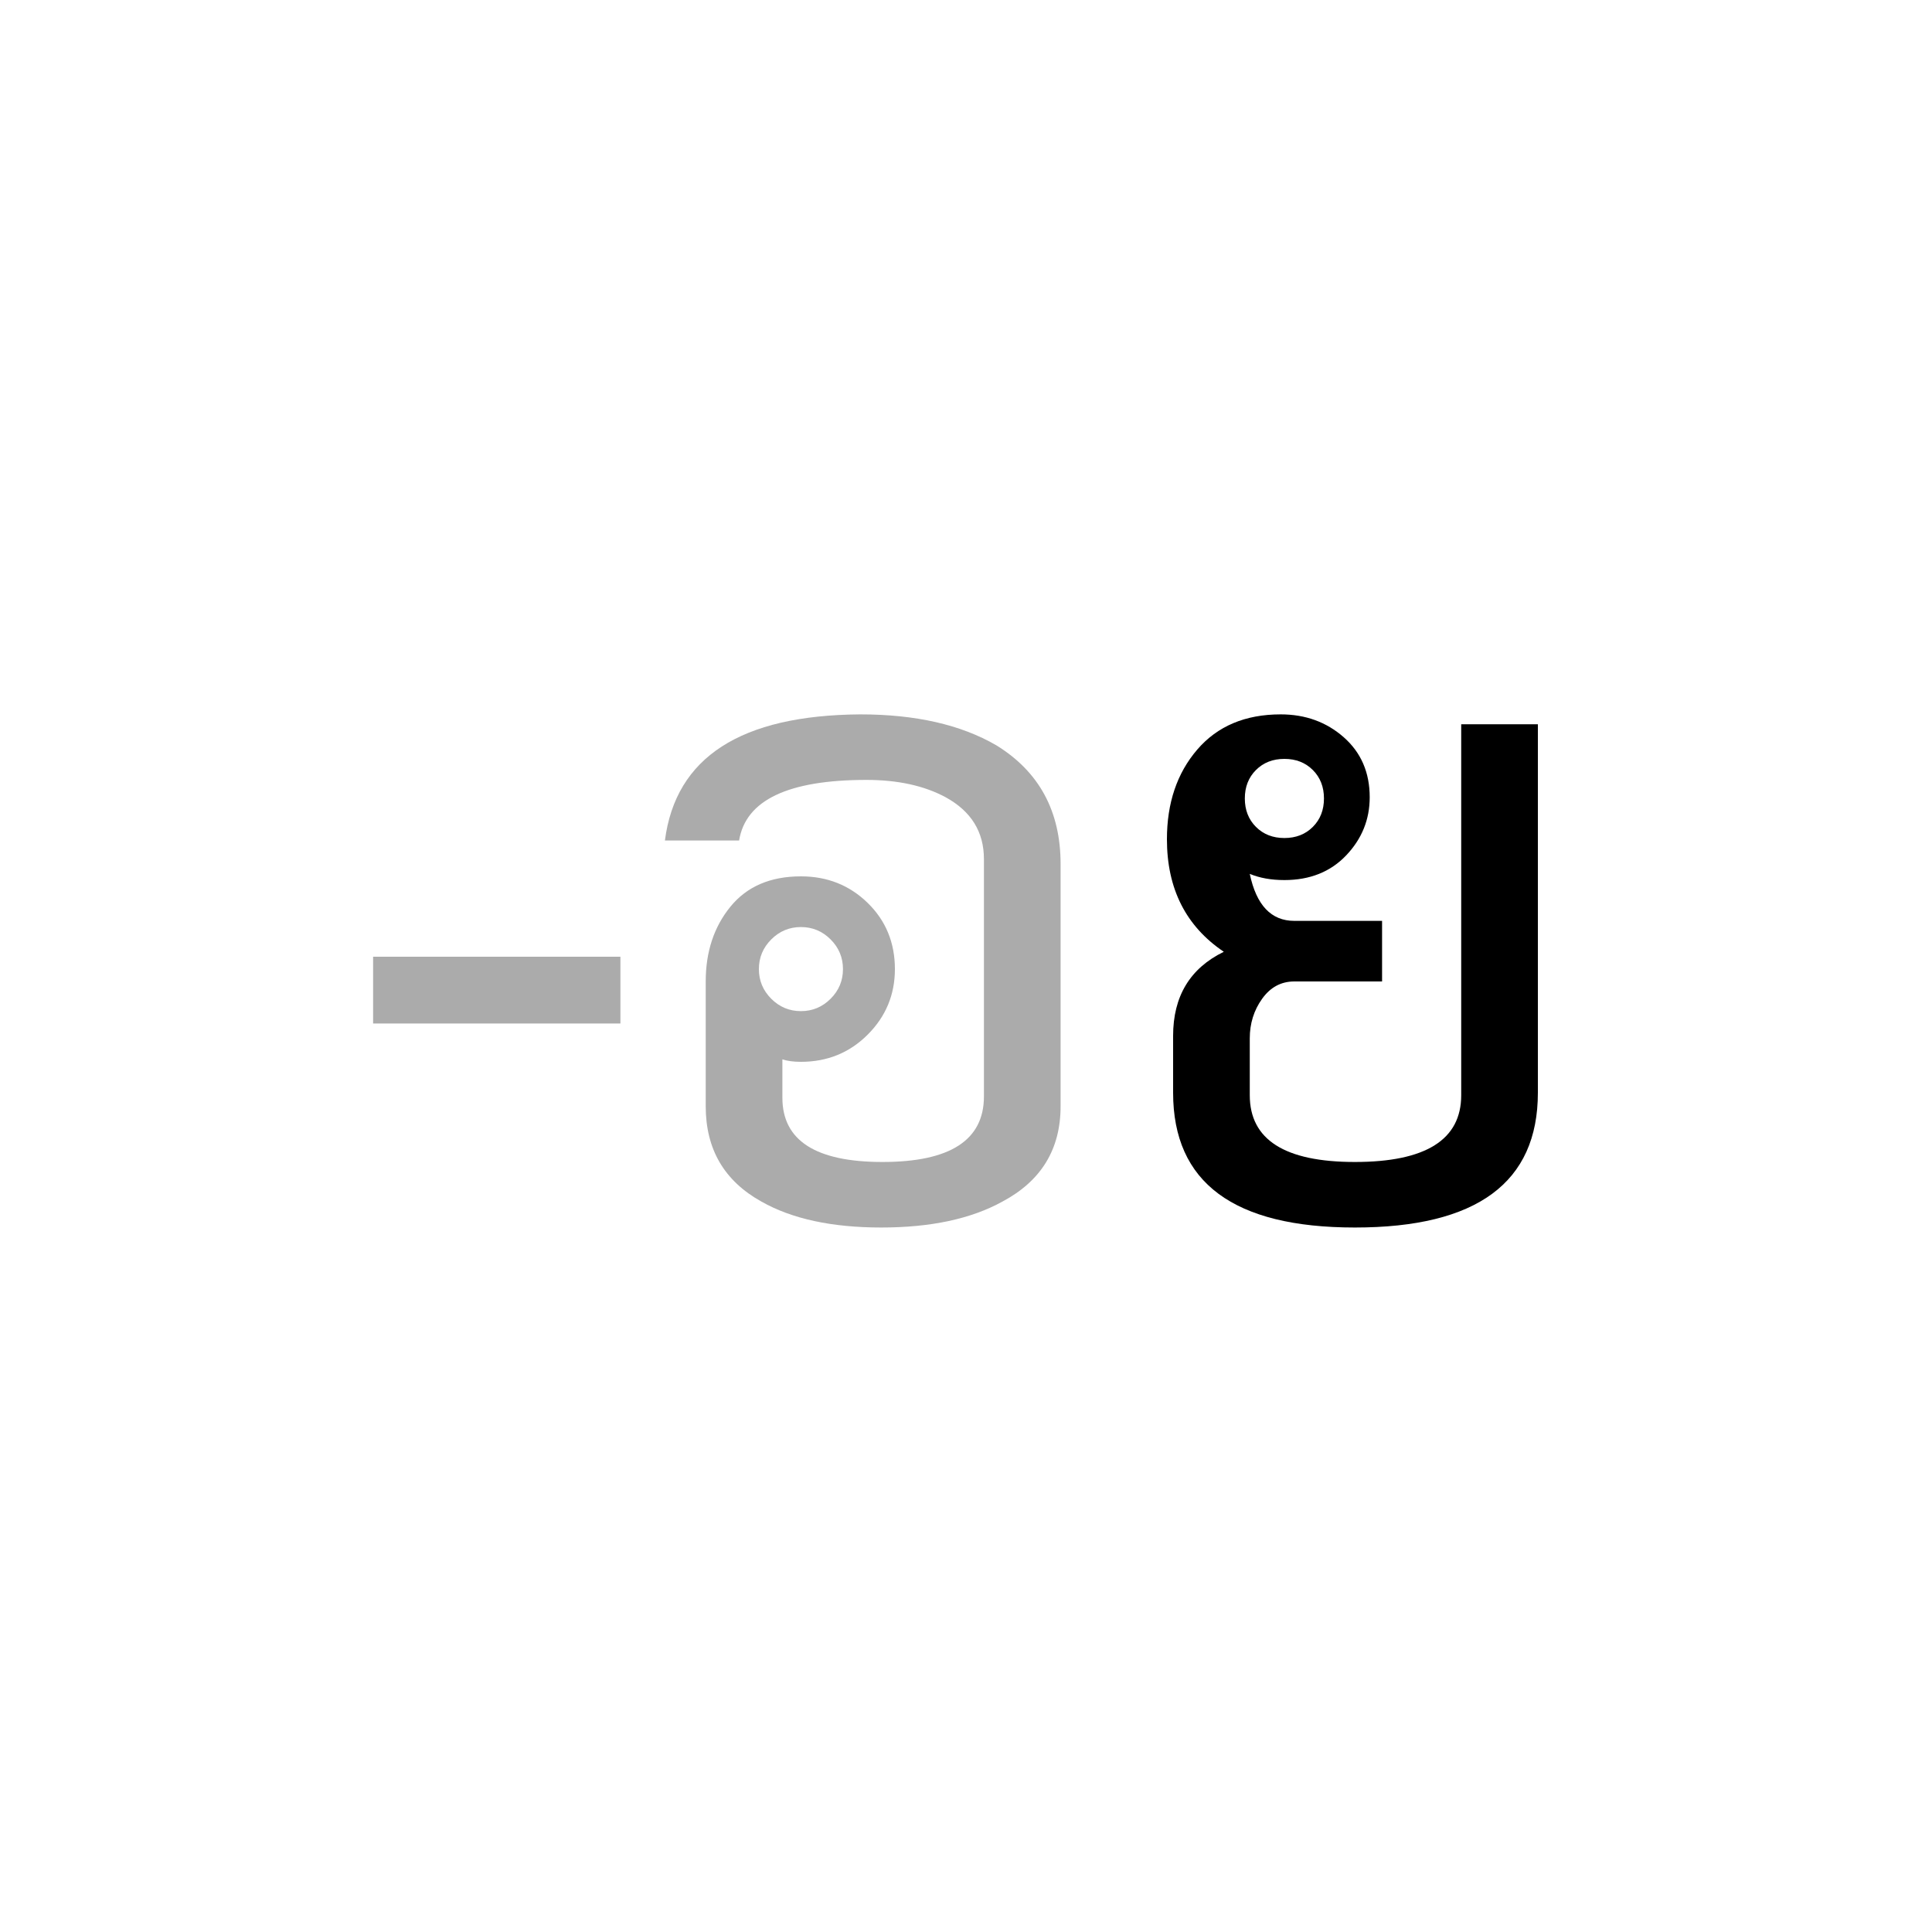
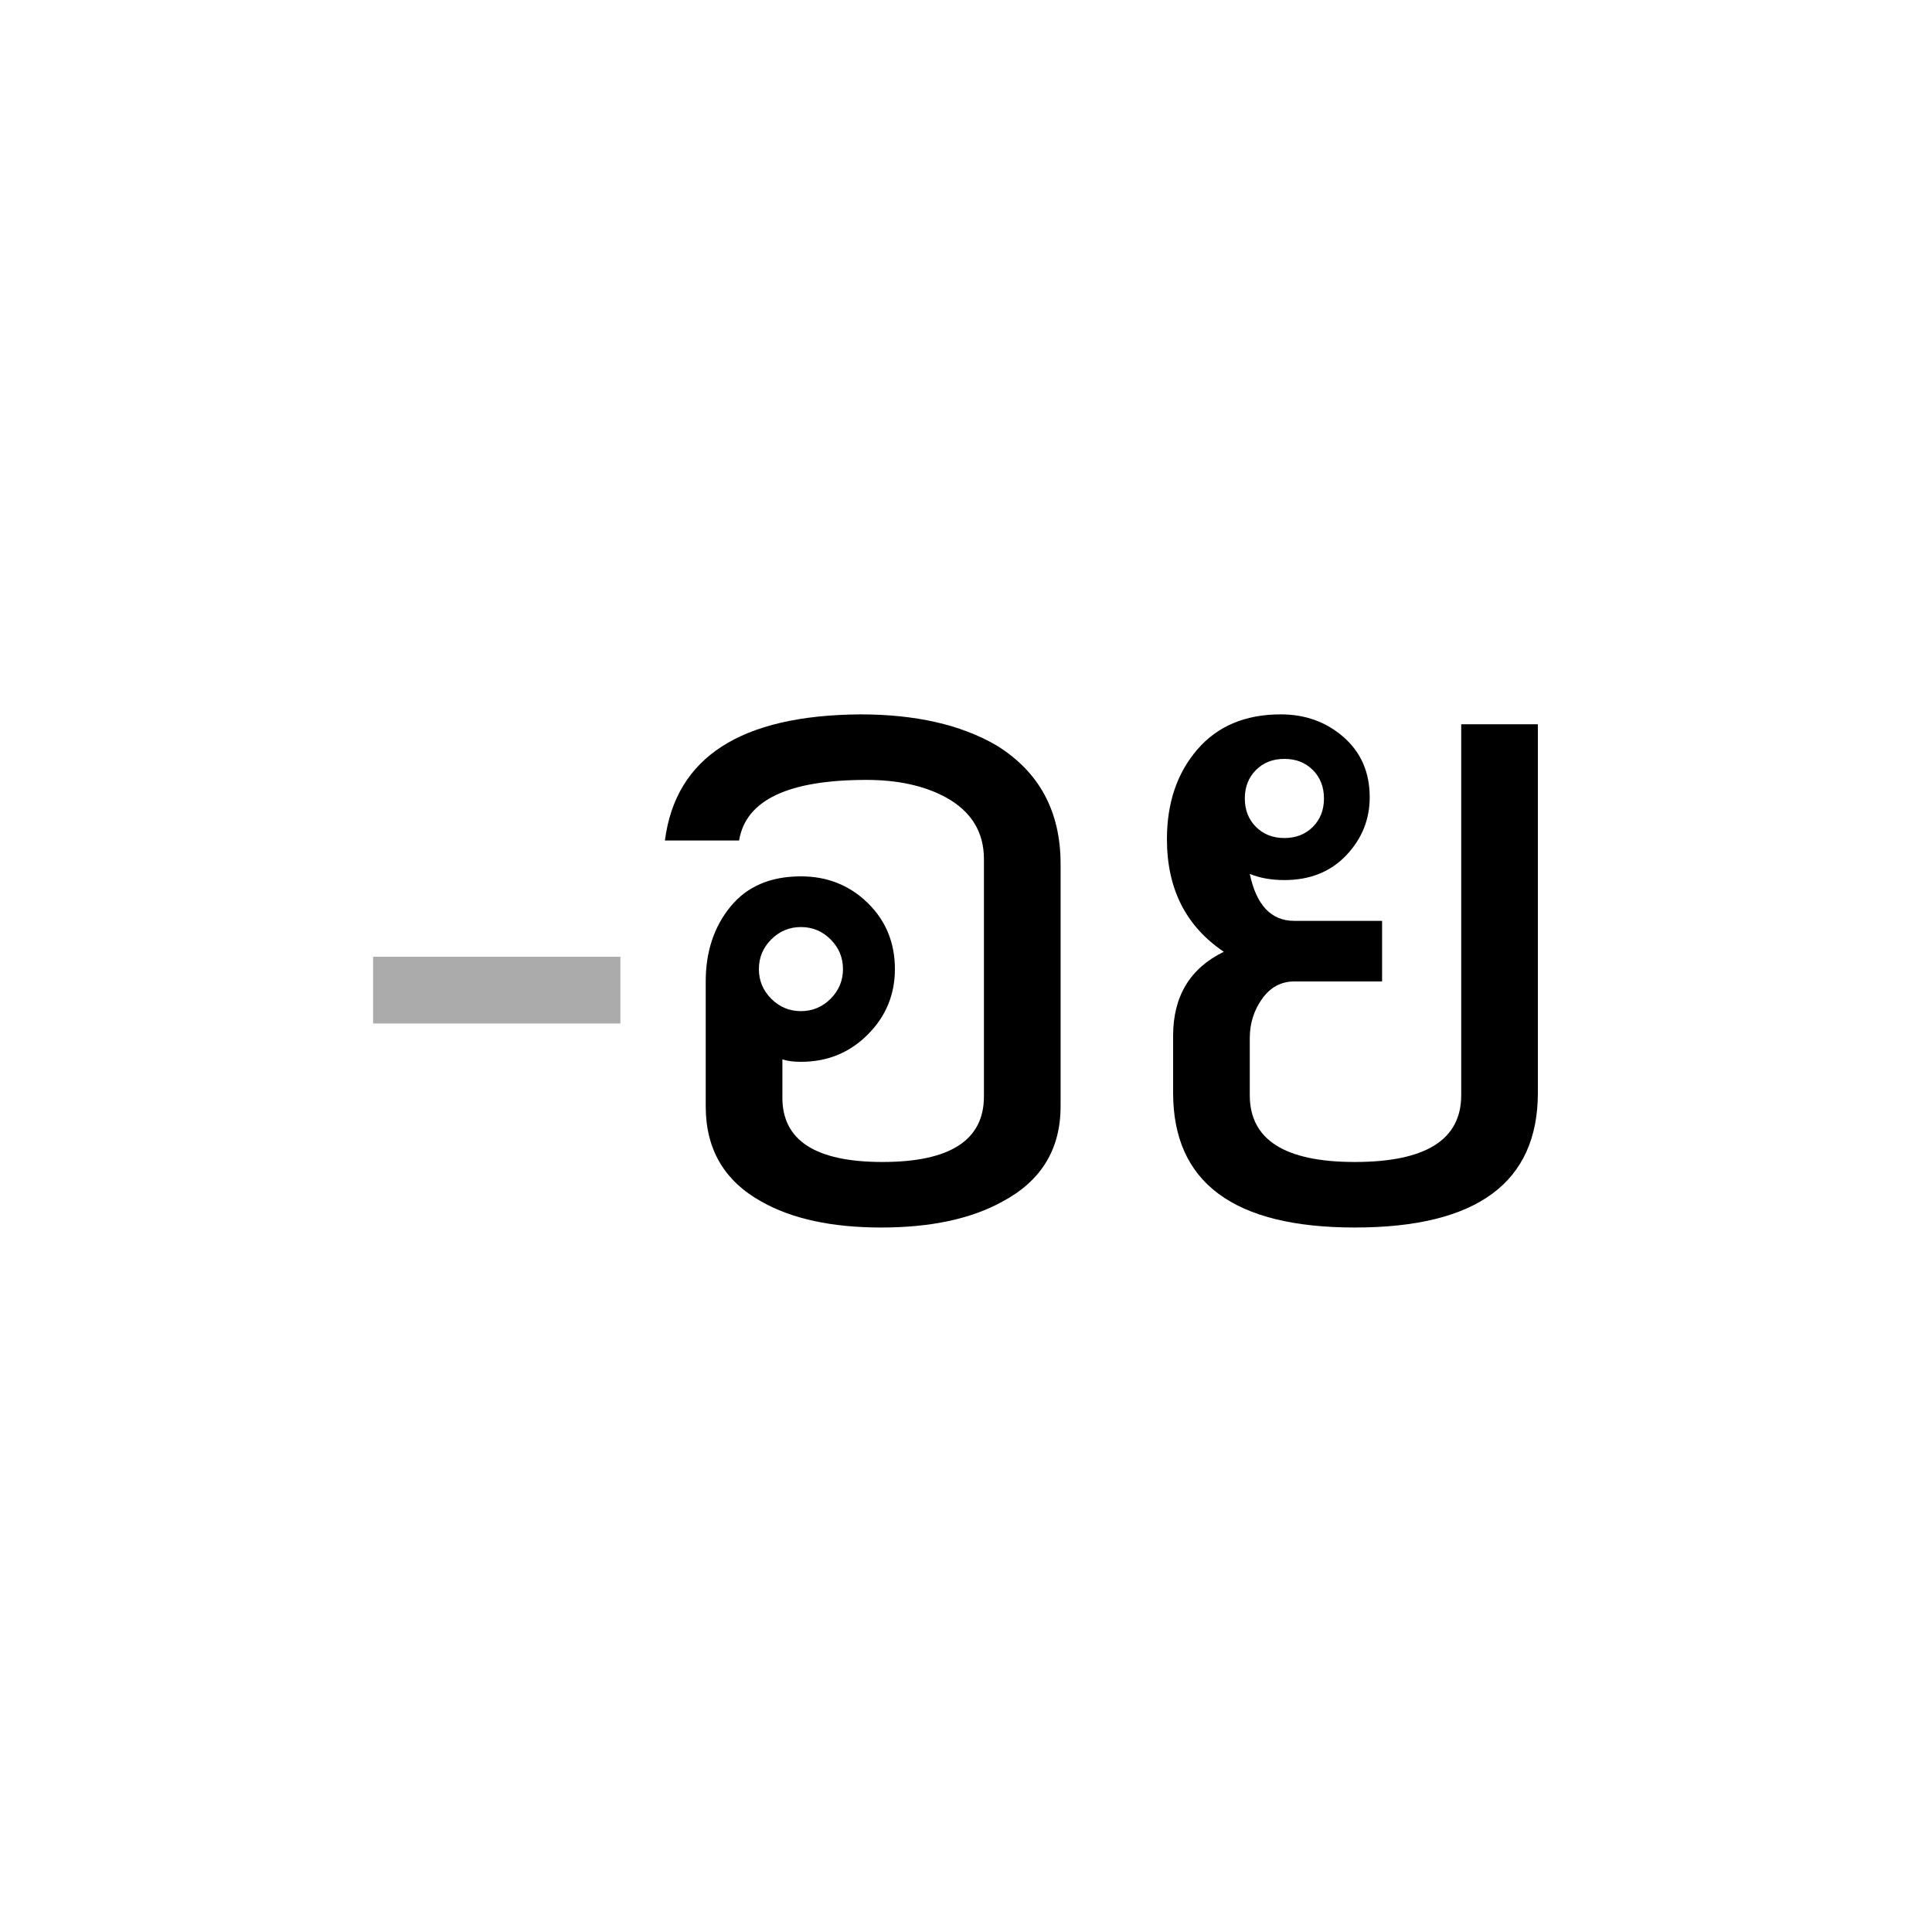
<svg xmlns="http://www.w3.org/2000/svg" width="100%" height="100%" viewBox="0 0 100 100" version="1.1" xml:space="preserve" style="fill-rule:evenodd;clip-rule:evenodd;stroke-linejoin:round;stroke-miterlimit:1.414;">
  <rect id="glides" x="-500" y="-100" width="700" height="1100" style="fill:none;" />
  <rect x="19.312" y="49.52" width="12.8" height="3.456" style="fill:#ababab;fill-rule:nonzero;" />
-   <path d="M54.896,57.264c0,2.219 -1.003,3.861 -3.008,4.928c-1.621,0.896 -3.712,1.344 -6.272,1.344c-2.56,0 -4.629,-0.448 -6.208,-1.344c-1.92,-1.067 -2.88,-2.709 -2.88,-4.928l0,-6.464c0,-1.536 0.427,-2.827 1.28,-3.872c0.853,-1.045 2.069,-1.568 3.648,-1.568c1.365,0 2.517,0.459 3.456,1.376c0.939,0.917 1.408,2.059 1.408,3.424c0,1.323 -0.469,2.453 -1.408,3.392c-0.939,0.939 -2.091,1.408 -3.456,1.408c-0.384,0 -0.704,-0.043 -0.96,-0.128l0,1.984c0,2.219 1.728,3.328 5.184,3.328c3.499,0 5.248,-1.131 5.248,-3.392l0,-12.288c0,-1.408 -0.661,-2.475 -1.984,-3.2c-1.109,-0.597 -2.475,-0.896 -4.096,-0.896c-4.053,0 -6.251,1.045 -6.592,3.136l-3.84,0c0.555,-4.309 3.925,-6.485 10.112,-6.528c2.859,0 5.205,0.533 7.04,1.6c2.219,1.365 3.328,3.413 3.328,6.144l0,12.544Zm-11.264,-7.104c0,-0.597 -0.213,-1.109 -0.64,-1.536c-0.427,-0.427 -0.939,-0.64 -1.536,-0.64c-0.597,0 -1.109,0.213 -1.536,0.64c-0.427,0.427 -0.64,0.939 -0.64,1.536c0,0.597 0.213,1.109 0.64,1.536c0.427,0.427 0.939,0.64 1.536,0.64c0.597,0 1.109,-0.213 1.536,-0.64c0.427,-0.427 0.64,-0.939 0.64,-1.536Z" style="fill:#ababab;fill-rule:nonzero;" />
+   <path d="M54.896,57.264c0,2.219 -1.003,3.861 -3.008,4.928c-1.621,0.896 -3.712,1.344 -6.272,1.344c-2.56,0 -4.629,-0.448 -6.208,-1.344c-1.92,-1.067 -2.88,-2.709 -2.88,-4.928l0,-6.464c0,-1.536 0.427,-2.827 1.28,-3.872c0.853,-1.045 2.069,-1.568 3.648,-1.568c1.365,0 2.517,0.459 3.456,1.376c0.939,0.917 1.408,2.059 1.408,3.424c0,1.323 -0.469,2.453 -1.408,3.392c-0.939,0.939 -2.091,1.408 -3.456,1.408c-0.384,0 -0.704,-0.043 -0.96,-0.128l0,1.984c0,2.219 1.728,3.328 5.184,3.328c3.499,0 5.248,-1.131 5.248,-3.392l0,-12.288c0,-1.408 -0.661,-2.475 -1.984,-3.2c-1.109,-0.597 -2.475,-0.896 -4.096,-0.896c-4.053,0 -6.251,1.045 -6.592,3.136l-3.84,0c0.555,-4.309 3.925,-6.485 10.112,-6.528c2.859,0 5.205,0.533 7.04,1.6c2.219,1.365 3.328,3.413 3.328,6.144l0,12.544Zm-11.264,-7.104c0,-0.597 -0.213,-1.109 -0.64,-1.536c-0.427,-0.427 -0.939,-0.64 -1.536,-0.64c-0.597,0 -1.109,0.213 -1.536,0.64c-0.427,0.427 -0.64,0.939 -0.64,1.536c0,0.597 0.213,1.109 0.64,1.536c0.427,0.427 0.939,0.64 1.536,0.64c0.597,0 1.109,-0.213 1.536,-0.64c0.427,-0.427 0.64,-0.939 0.64,-1.536Z" style="fill-rule:nonzero;" />
  <path d="M79.6,56.56c0,4.651 -3.157,6.976 -9.472,6.976c-6.272,0 -9.408,-2.325 -9.408,-6.976l0,-2.944c0,-2.048 0.875,-3.499 2.624,-4.352c-1.963,-1.323 -2.944,-3.264 -2.944,-5.824c0,-1.877 0.523,-3.424 1.568,-4.64c1.045,-1.216 2.485,-1.824 4.32,-1.824c1.28,0 2.368,0.395 3.264,1.184c0.896,0.789 1.344,1.824 1.344,3.104c0,1.152 -0.405,2.155 -1.216,3.008c-0.811,0.853 -1.877,1.28 -3.2,1.28c-0.683,0 -1.28,-0.107 -1.792,-0.32c0.341,1.621 1.109,2.432 2.304,2.432l4.544,0l0,3.136l-4.544,0c-0.683,0 -1.237,0.299 -1.664,0.896c-0.427,0.597 -0.64,1.28 -0.64,2.048l0,2.944c0,2.304 1.813,3.456 5.44,3.456c3.669,0 5.504,-1.152 5.504,-3.456l0,-19.2l3.968,0l0,19.072Zm-11.072,-15.232c0,-0.597 -0.192,-1.088 -0.576,-1.472c-0.384,-0.384 -0.875,-0.576 -1.472,-0.576c-0.597,0 -1.088,0.192 -1.472,0.576c-0.384,0.384 -0.576,0.875 -0.576,1.472c0,0.597 0.192,1.088 0.576,1.472c0.384,0.384 0.875,0.576 1.472,0.576c0.597,0 1.088,-0.192 1.472,-0.576c0.384,-0.384 0.576,-0.875 0.576,-1.472Z" style="fill-rule:nonzero;" />
</svg>
